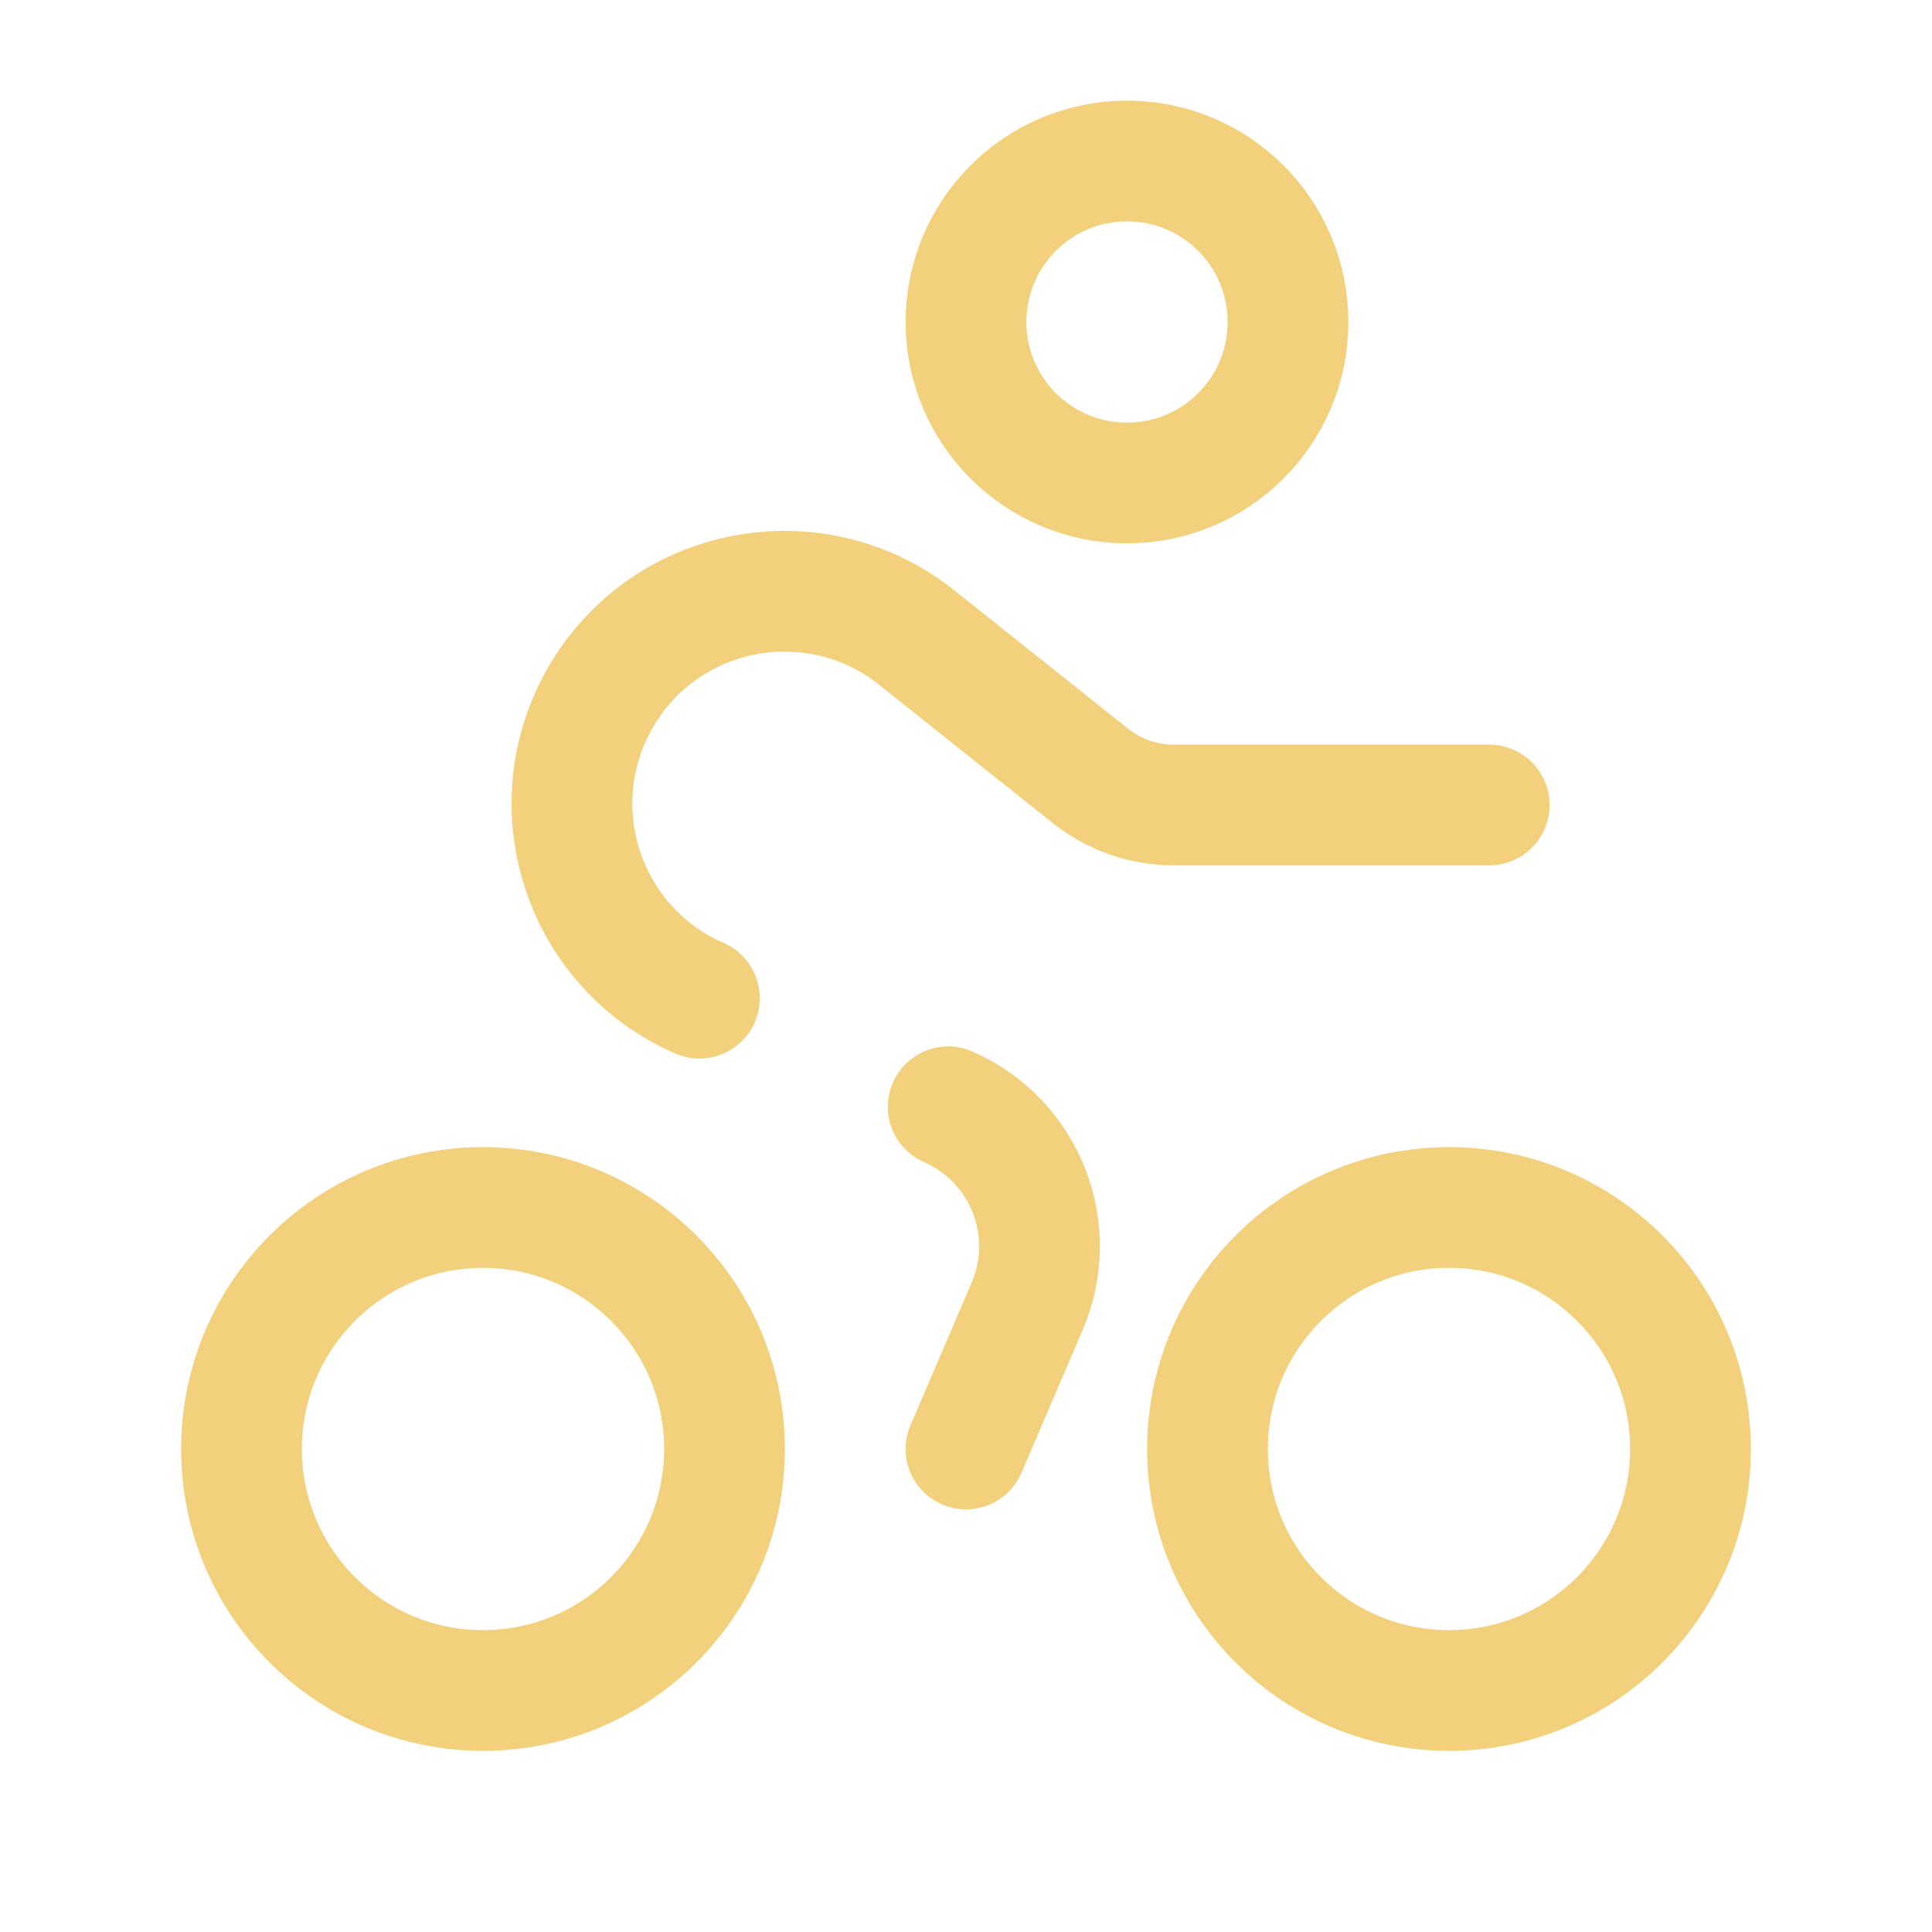
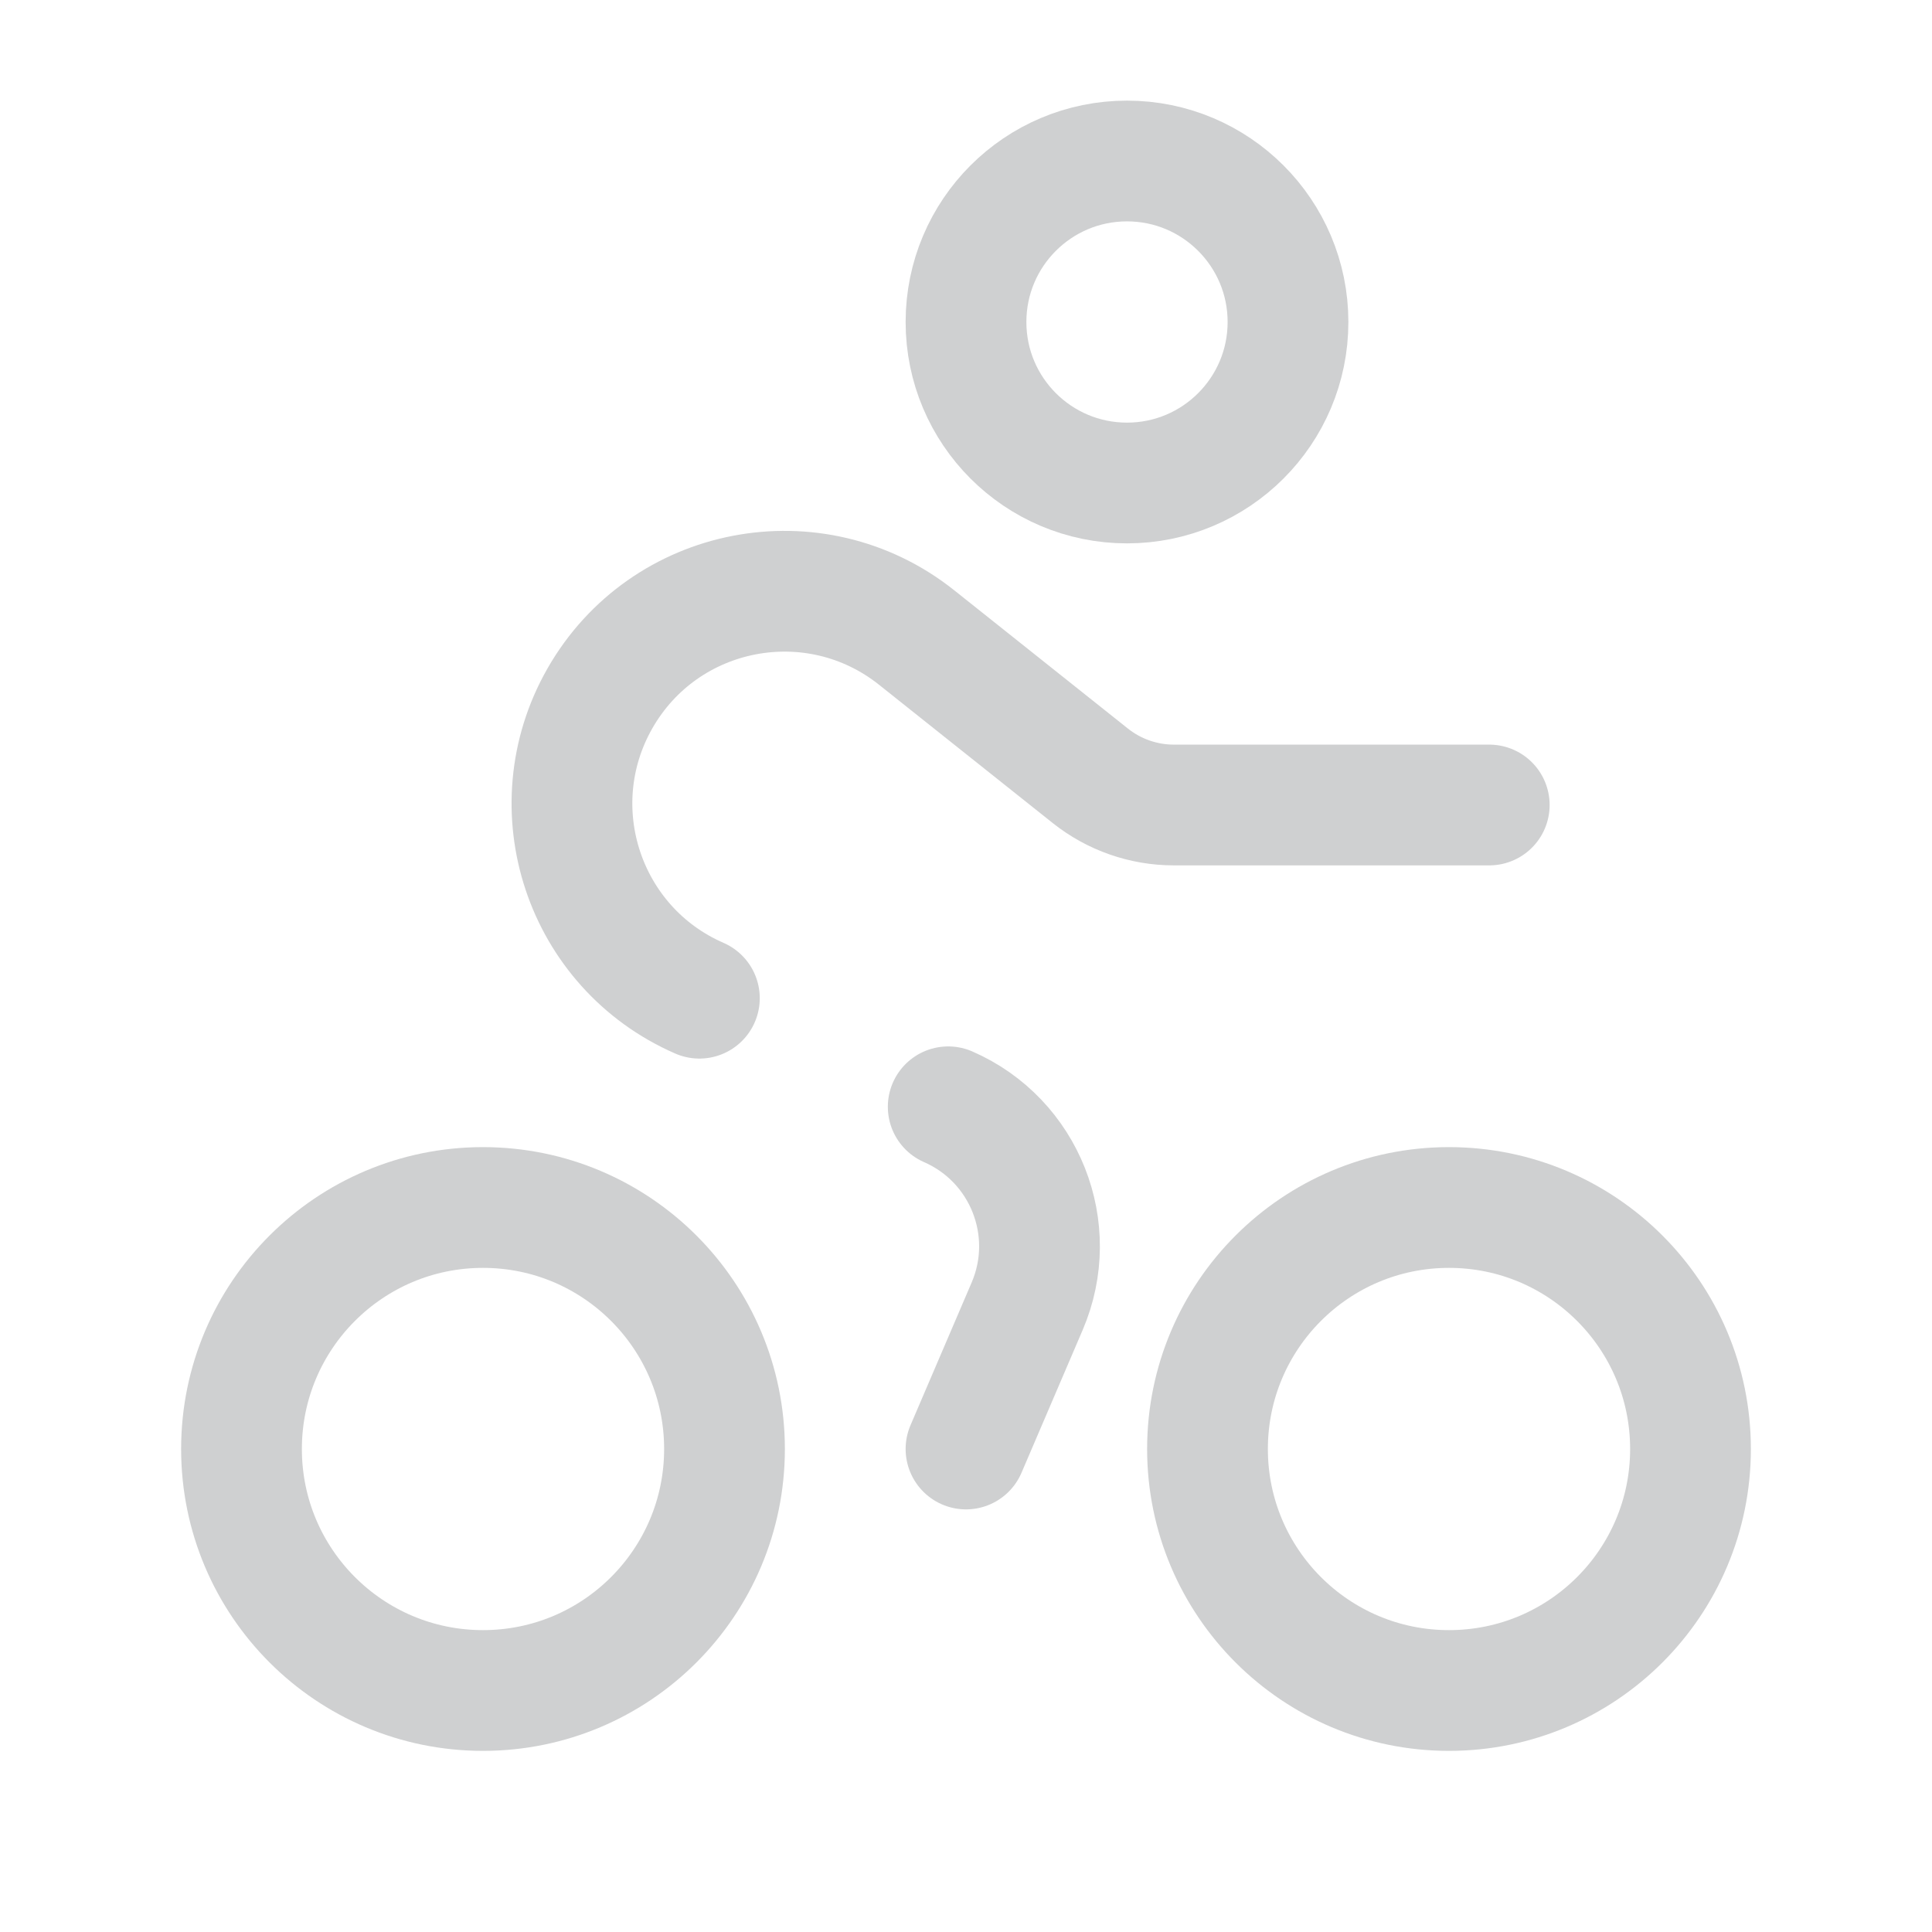
<svg xmlns="http://www.w3.org/2000/svg" viewBox="0 0 24 24" fill="none">
  <g id="SVGRepo_bgCarrier" stroke-width="0" />
  <g id="SVGRepo_tracerCarrier" stroke-linecap="round" stroke-linejoin="round" />
  <g id="SVGRepo_iconCarrier">
-     <circle cx="14" cy="4" r="2" stroke="#f3d17c" stroke-width="1.5" />
-     <circle cx="6" cy="18" r="3" stroke="#f3d17c" stroke-width="1.5" />
-     <circle cx="18" cy="18" r="3" stroke="#f3d17c" stroke-width="1.5" />
-     <path d="M18.5 10H14.582C14.205 10 13.839 9.872 13.544 9.637L11.386 7.919C10.119 6.911 8.252 7.271 7.451 8.678C6.676 10.04 7.252 11.774 8.688 12.4M12 18L12.76 16.226C13.169 15.271 12.731 14.165 11.779 13.749" stroke="#f3d17c" stroke-width="1.5" stroke-linecap="round" />
+     <circle cx="14" cy="4" r="2" stroke="#cfd0d1" stroke-width="1.5" />
+     <circle cx="6" cy="18" r="3" stroke="#cfd0d1" stroke-width="1.5" />
+     <circle cx="18" cy="18" r="3" stroke="#cfd0d1" stroke-width="1.5" />
+     <path d="M18.5 10H14.582C14.205 10 13.839 9.872 13.544 9.637L11.386 7.919C10.119 6.911 8.252 7.271 7.451 8.678C6.676 10.04 7.252 11.774 8.688 12.4M12 18L12.76 16.226C13.169 15.271 12.731 14.165 11.779 13.749" stroke="#cfd0d1" stroke-width="1.5" stroke-linecap="round" />
  </g>
</svg>
